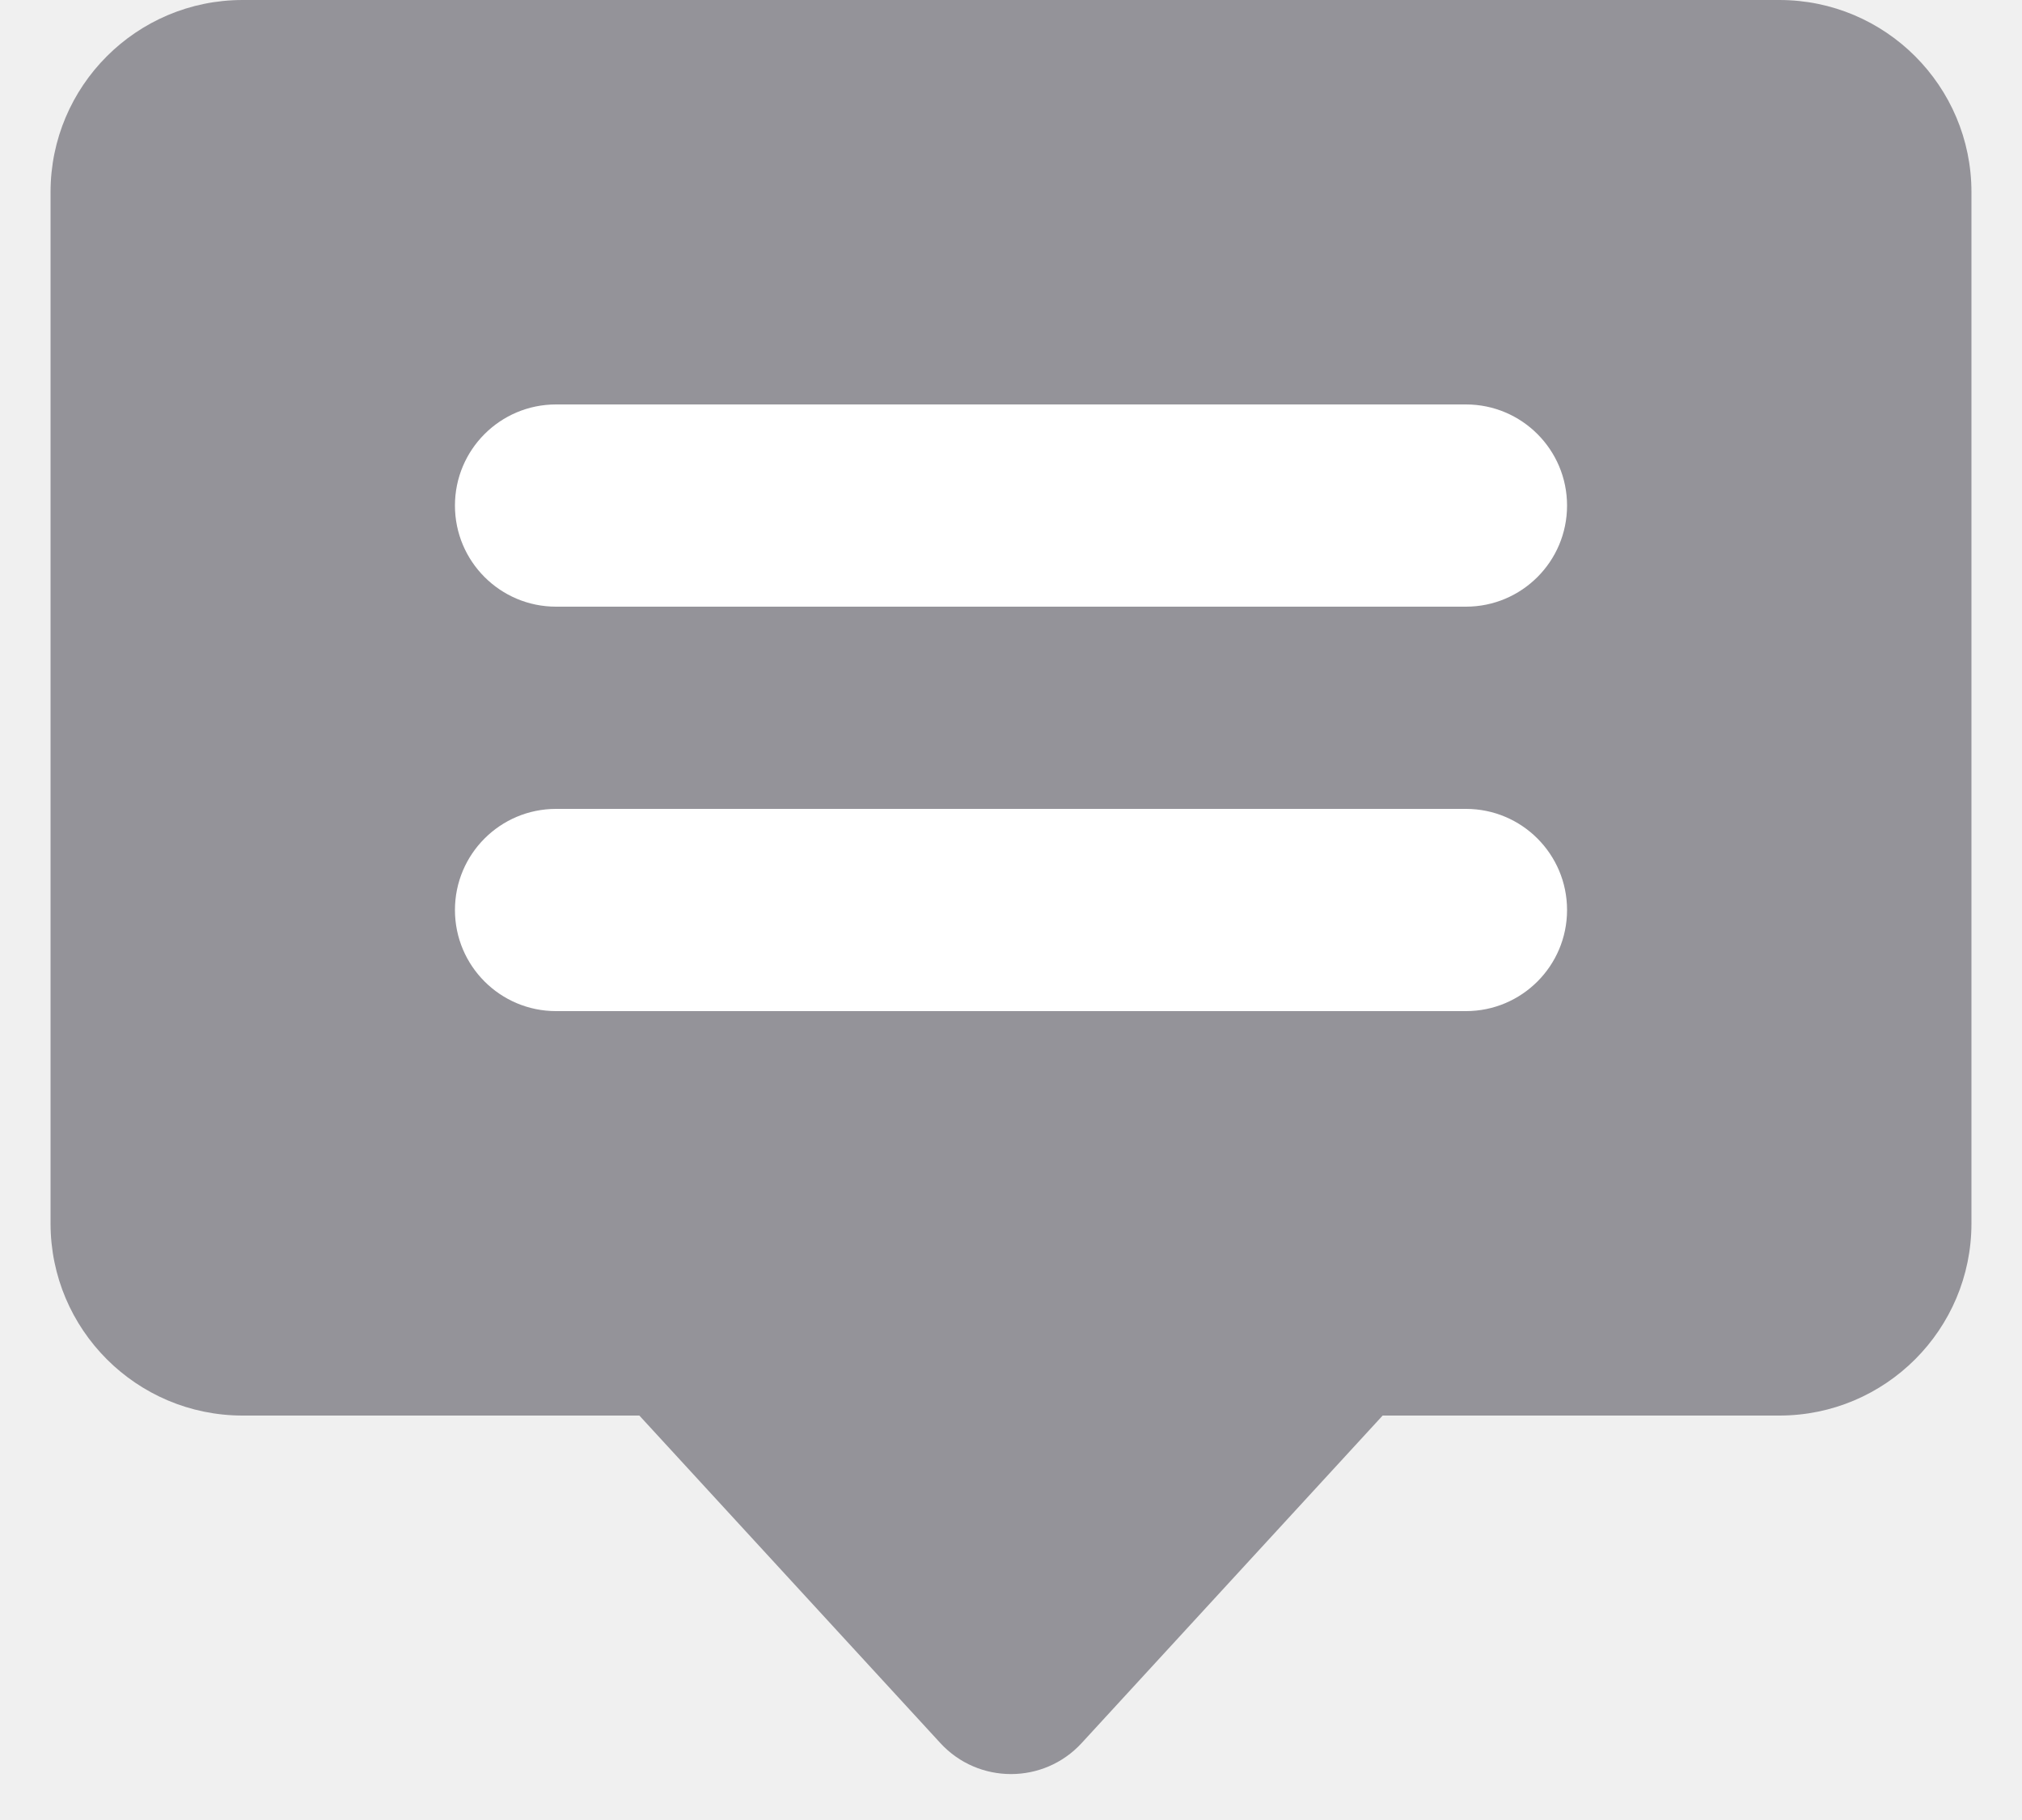
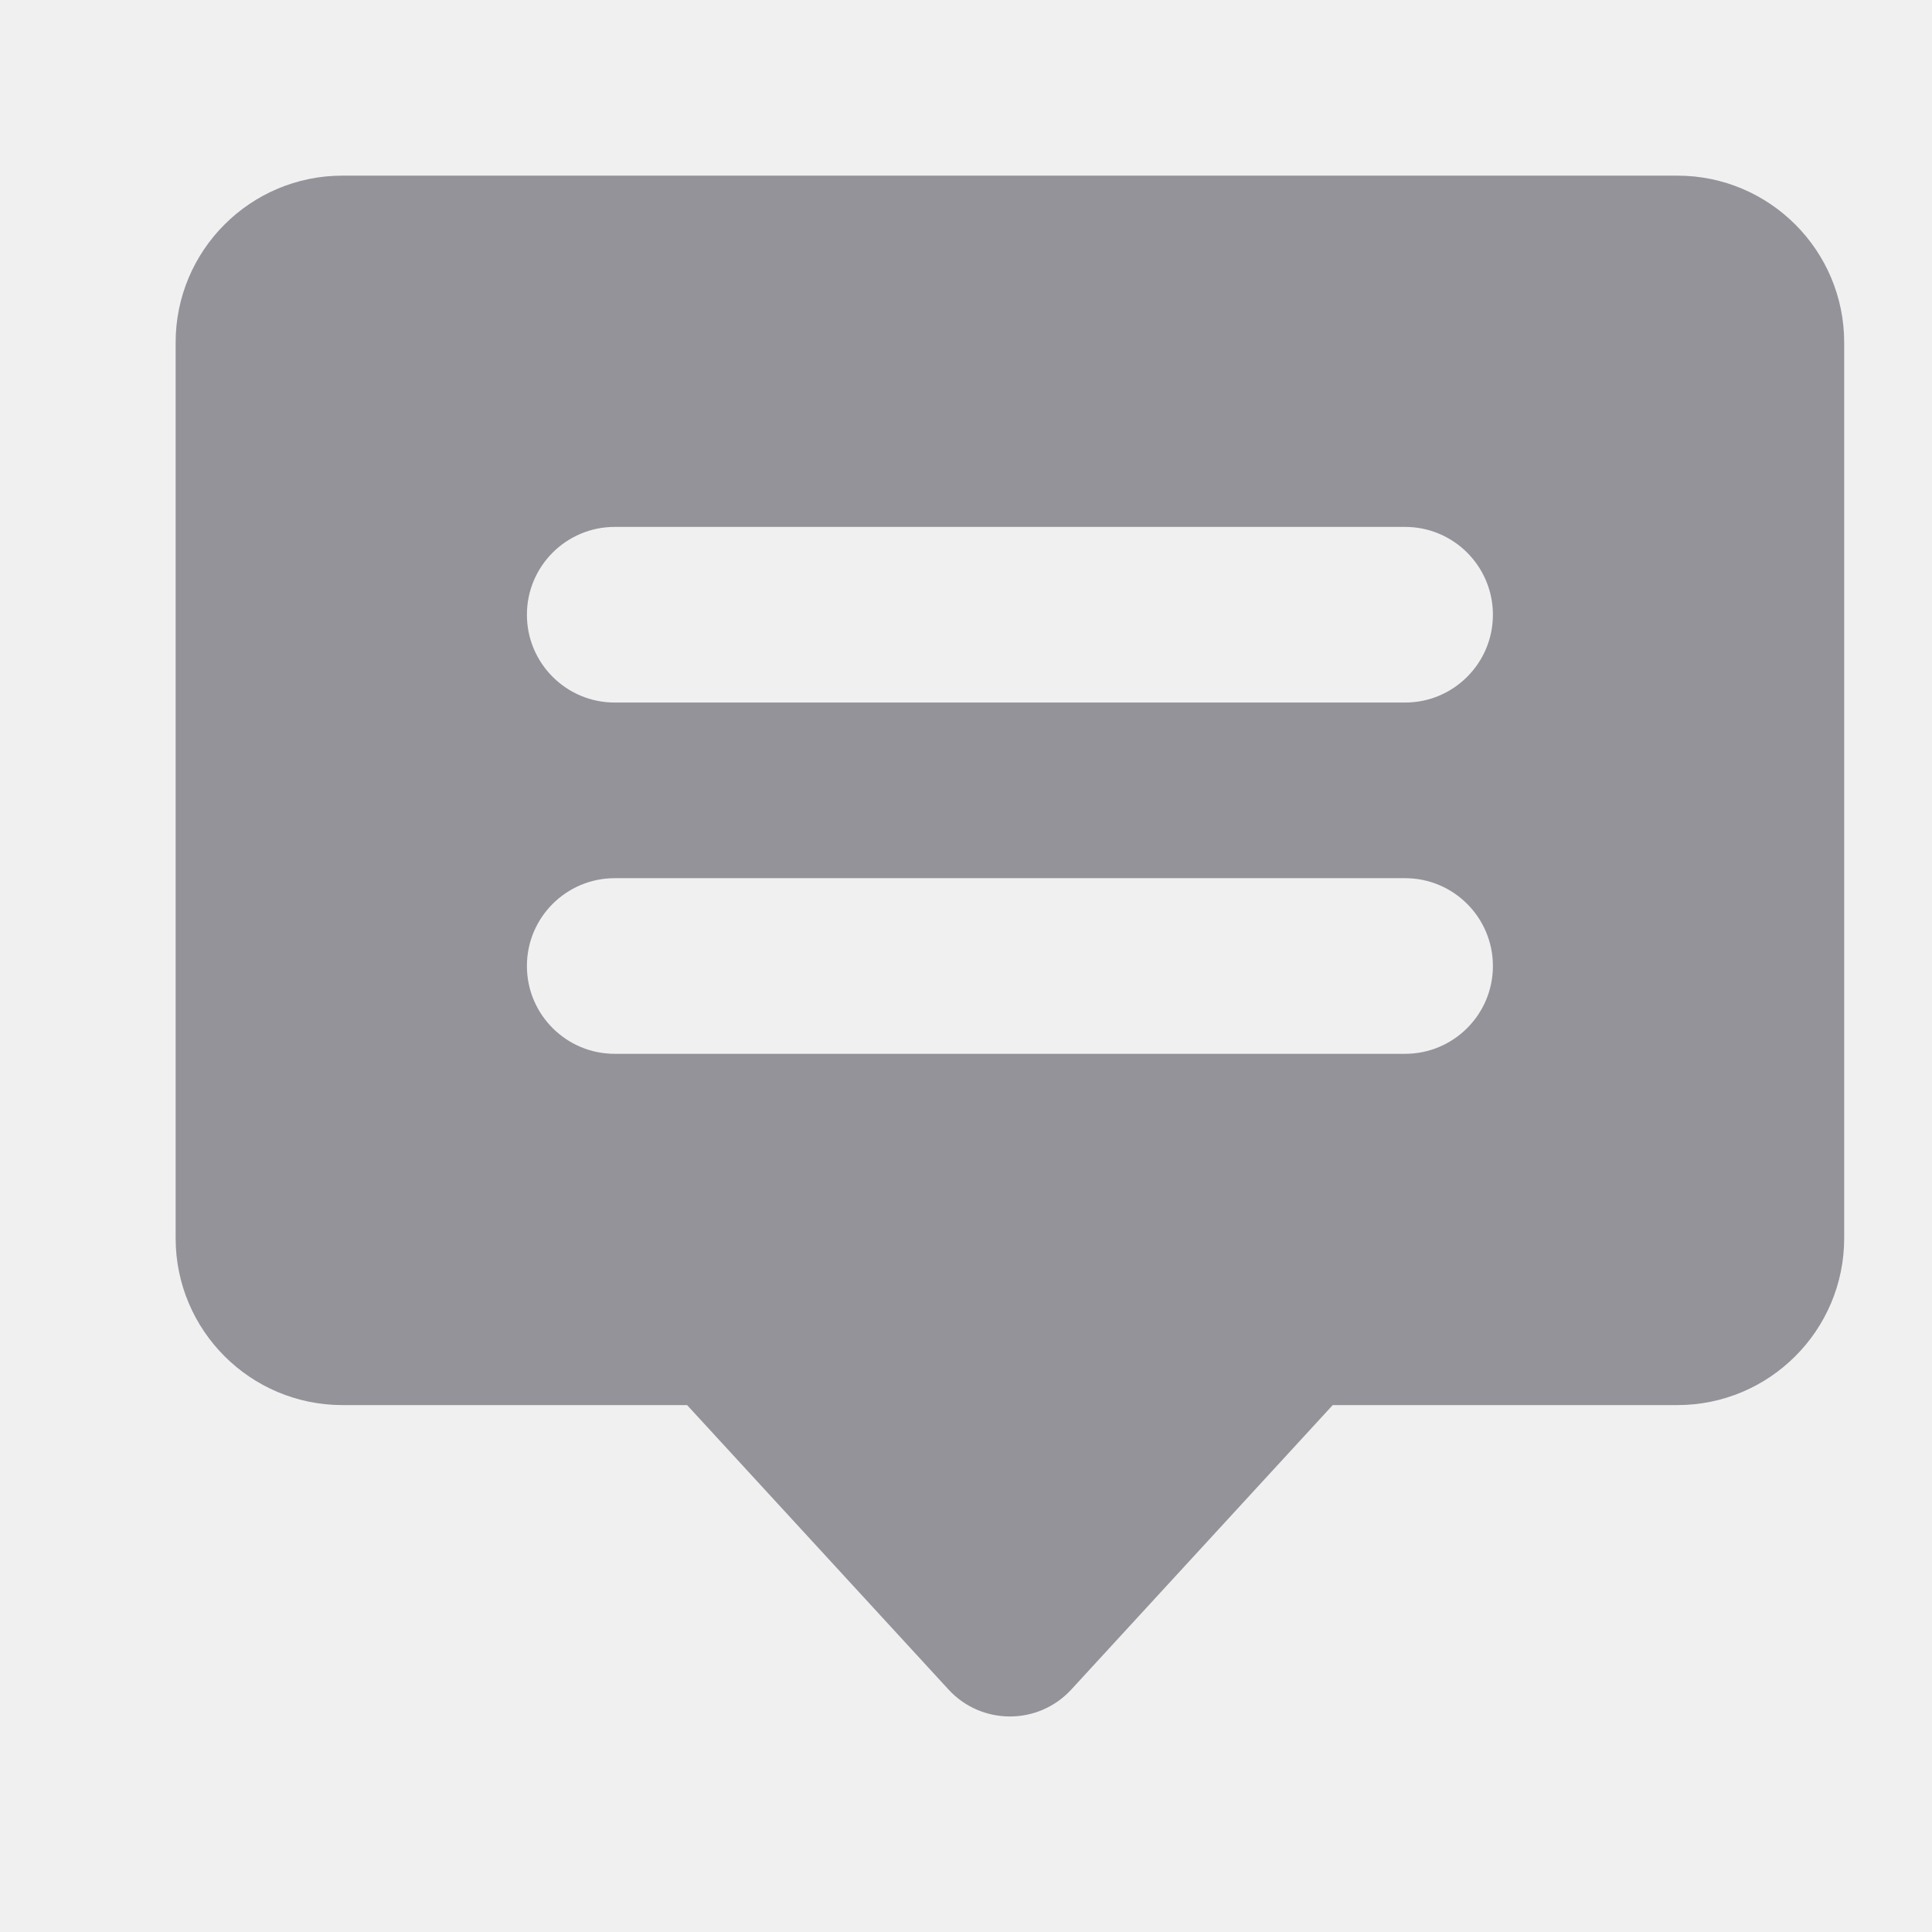
- <svg xmlns="http://www.w3.org/2000/svg" width="20" height="18" viewBox="0 0 20 18" fill="none">
-   <path fill-rule="evenodd" clip-rule="evenodd" d="M17.6 0C18.649 0 19.5 0.851 19.5 1.9V12.1C19.5 13.149 18.649 14 17.6 14H13.676L10.699 17.239C10.323 17.648 9.677 17.648 9.301 17.239L6.324 14H2.4C1.351 14 0.5 13.149 0.5 12.1V1.9C0.5 0.851 1.351 0 2.4 0H17.6Z" fill="#949399" />
-   <rect x="4.5" y="8" width="11" height="2" rx="1" fill="white" />
-   <rect x="4.5" y="4" width="11" height="2" rx="1" fill="white" />
+ <svg xmlns="http://www.w3.org/2000/svg" width="22" height="22" viewBox="0 0 22 22" fill="none">
+   <path fill-rule="evenodd" clip-rule="evenodd" d="M21 3.9C21 2.851 20.149 2 19.1 2H3.9C2.851 2 2 2.851 2 3.9V14.1C2 15.149 2.851 16 3.9 16H7.824L10.801 19.239C11.177 19.648 11.823 19.648 12.199 19.239L15.176 16H19.1C20.149 16 21 15.149 21 14.1V3.9ZM6 7C6 6.448 6.448 6 7 6H16C16.552 6 17 6.448 17 7C17 7.552 16.552 8 16 8H7C6.448 8 6 7.552 6 7ZM6 11C6 10.448 6.448 10 7 10H16C16.552 10 17 10.448 17 11C17 11.552 16.552 12 16 12H7C6.448 12 6 11.552 6 11Z" fill="#949399" />
</svg>
